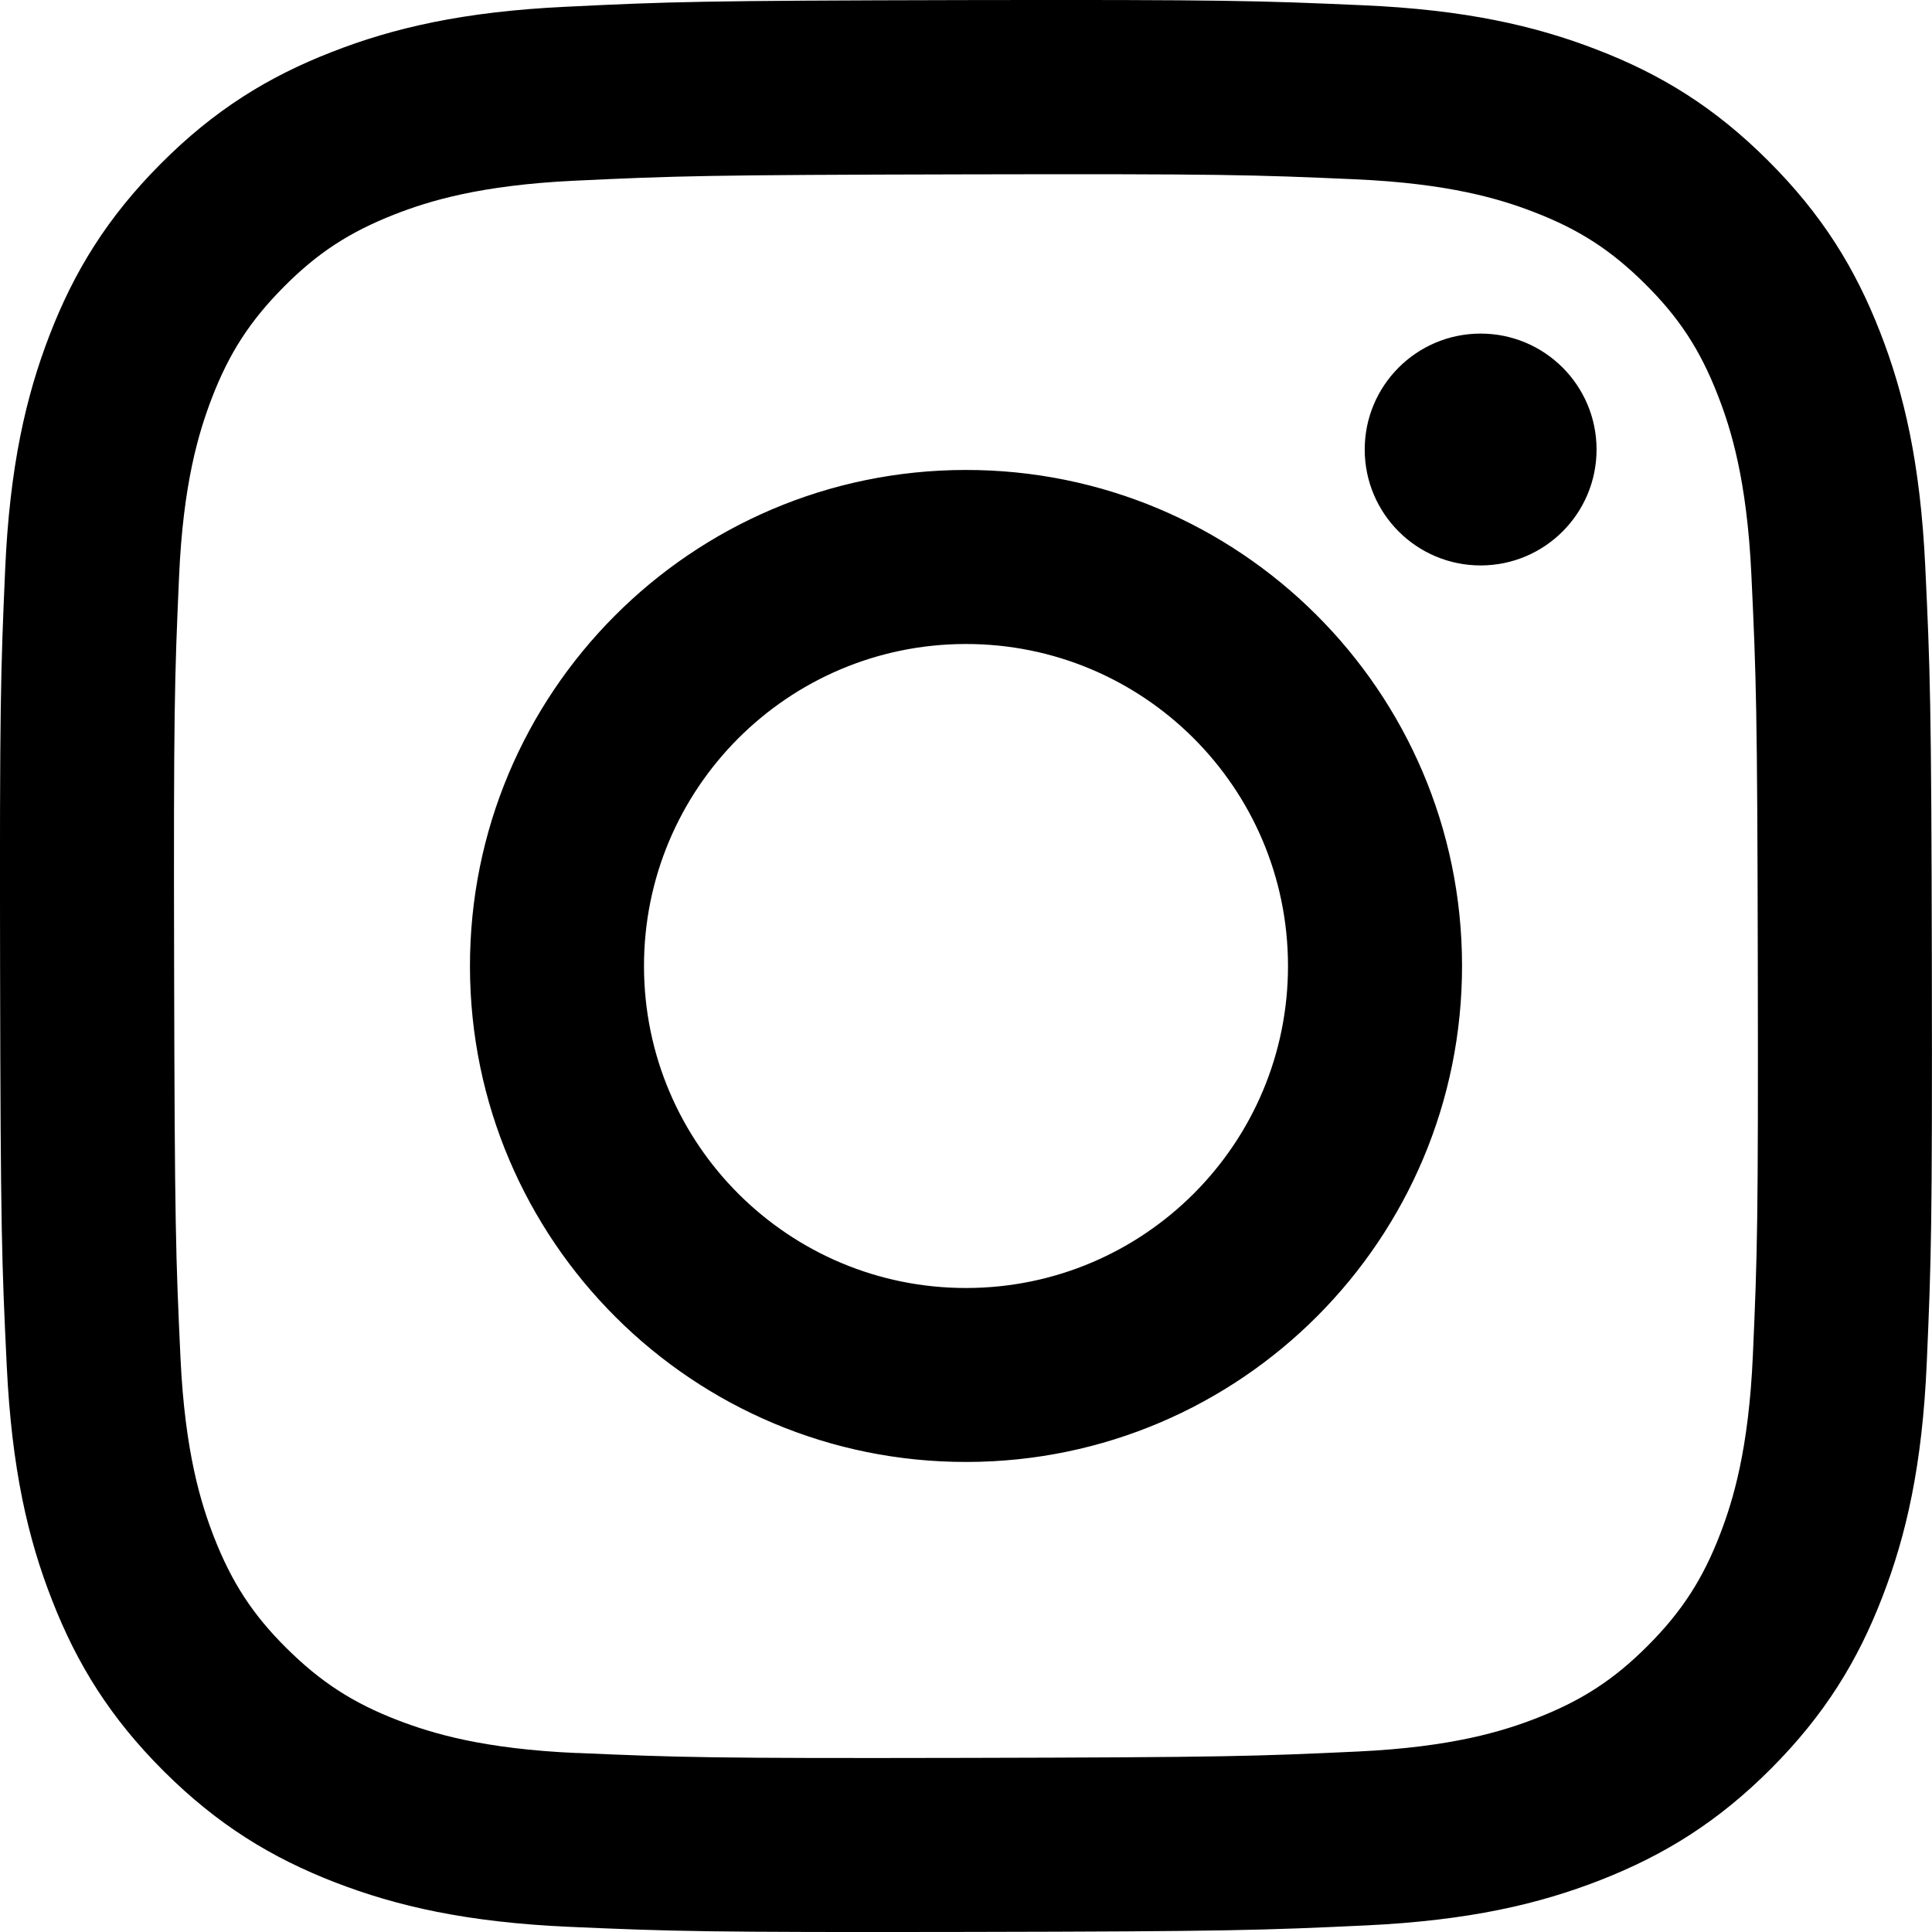
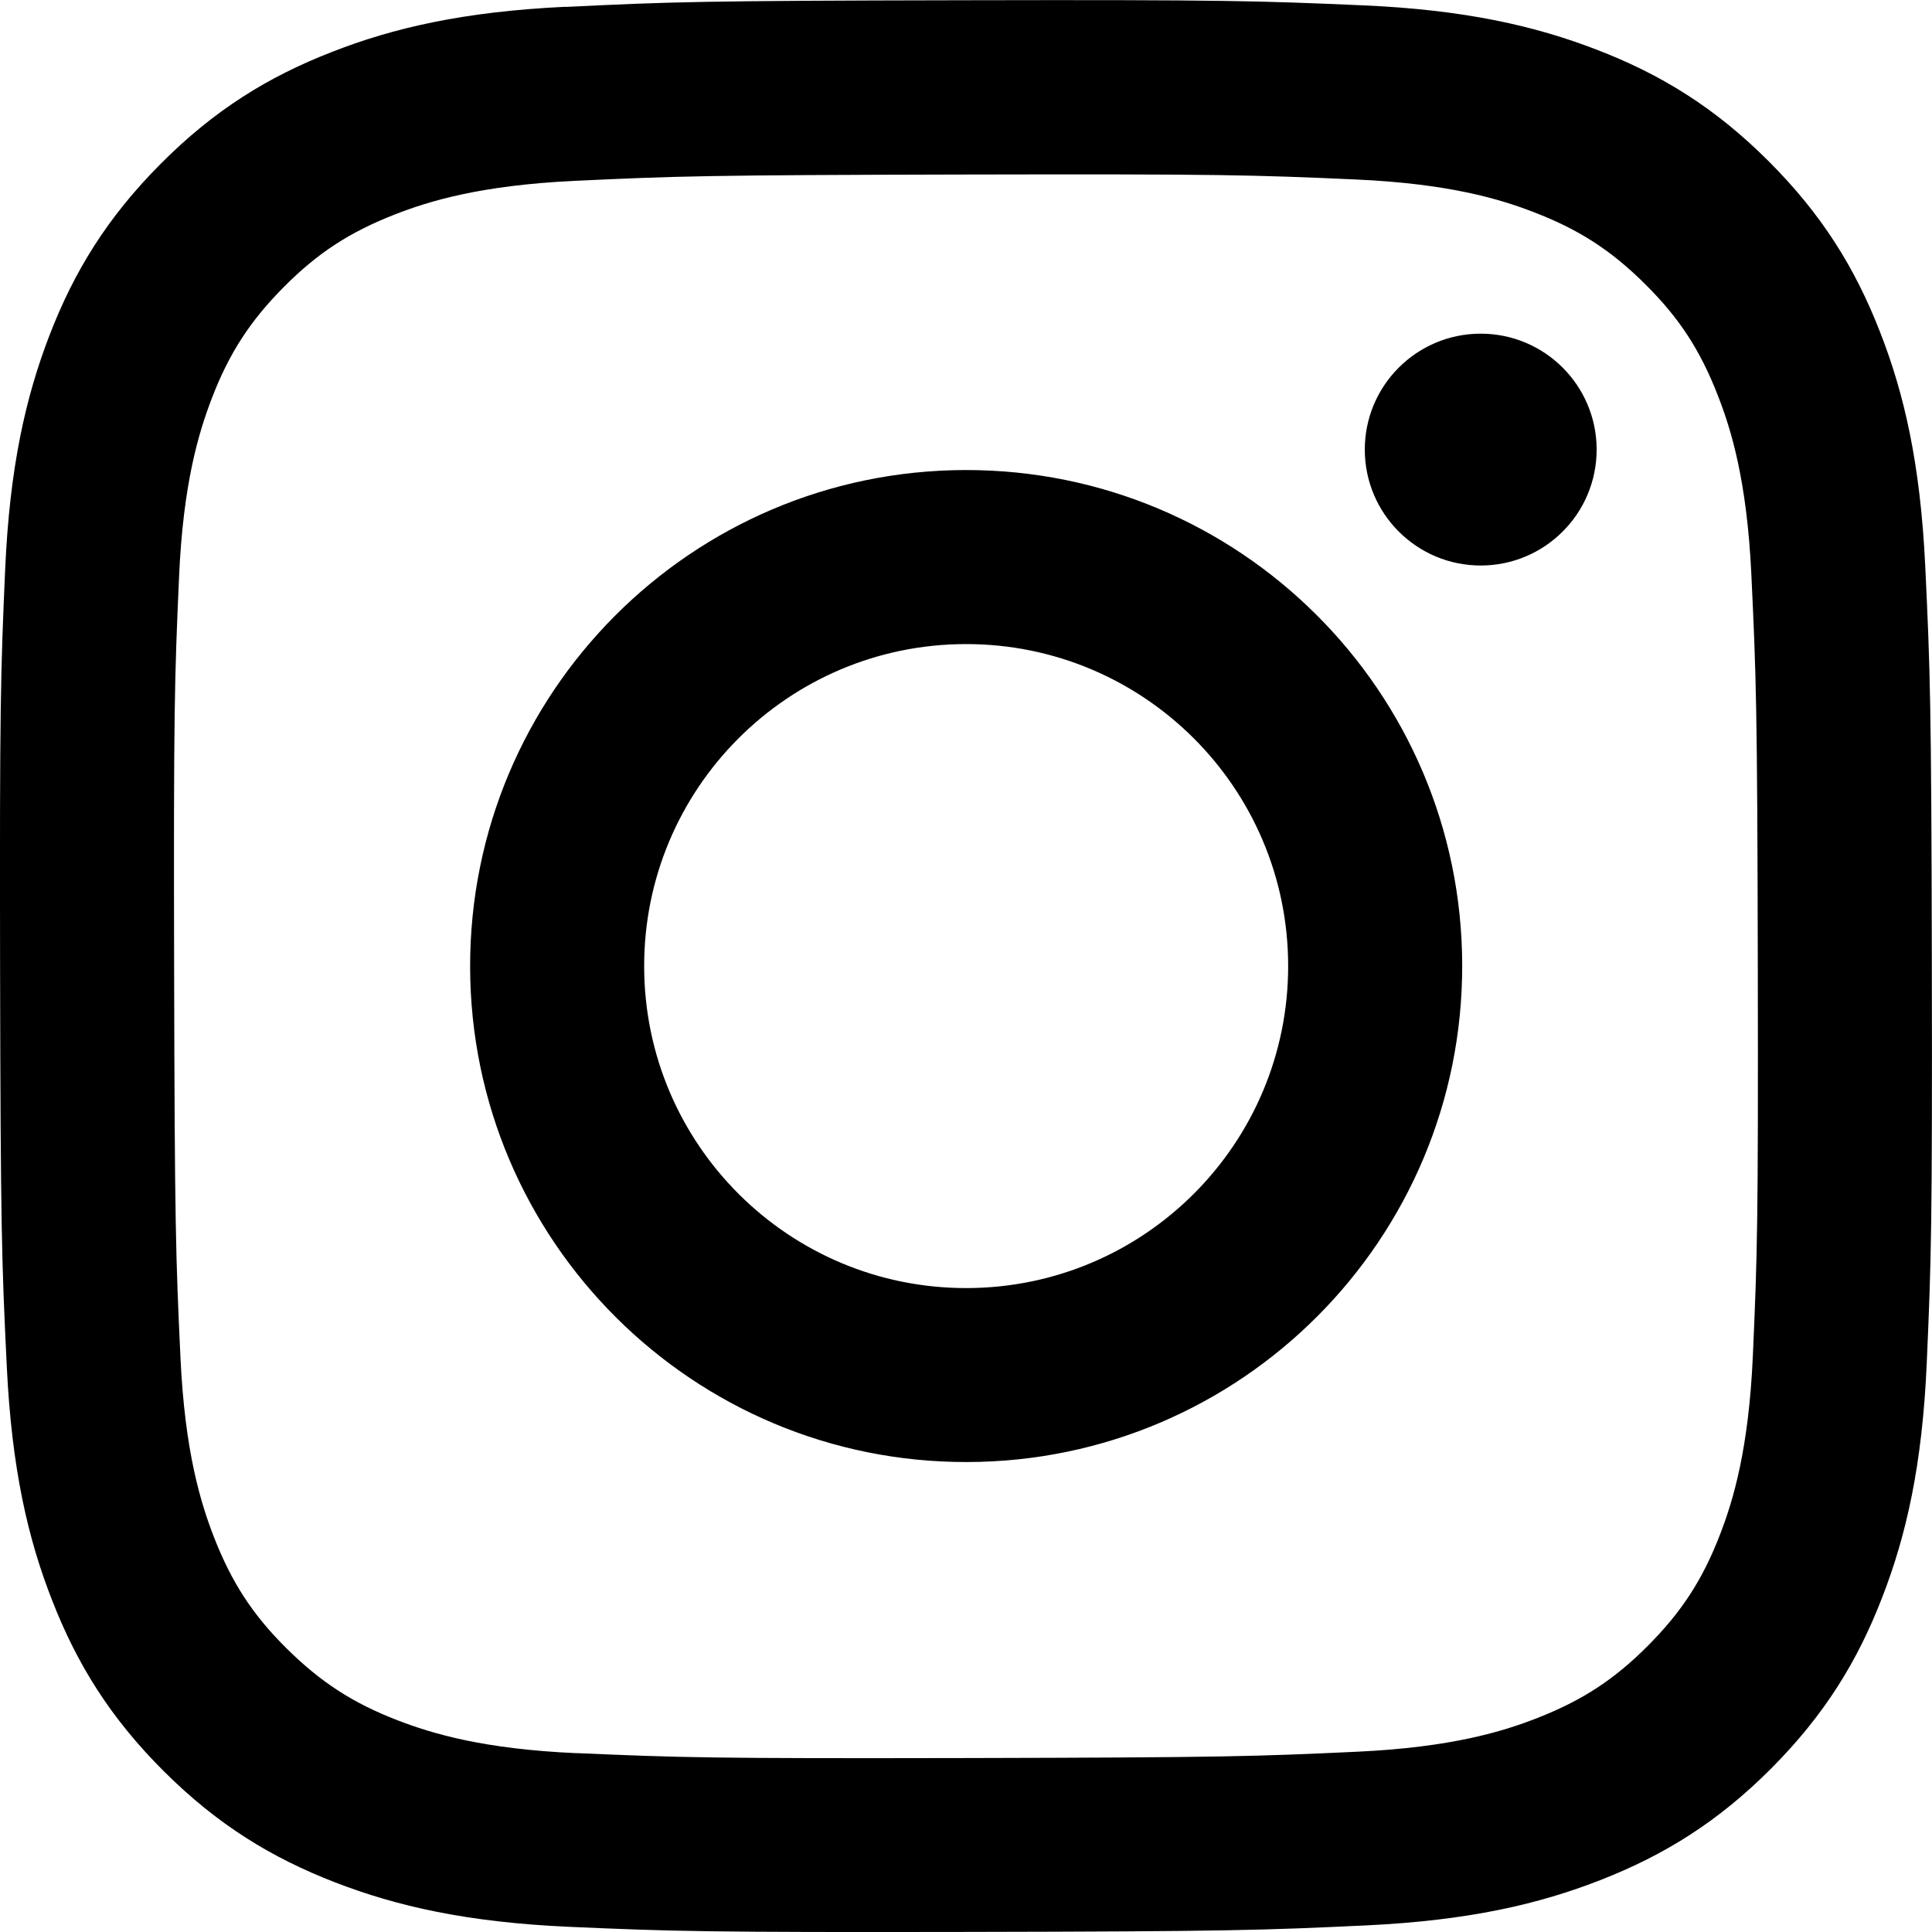
- <svg xmlns="http://www.w3.org/2000/svg" role="img" viewBox="0 0 24 24">
-   <path d="M7.03.084c-1.277.06-2.149.264-2.911.563-.789.307-1.458.72-2.123 1.388-.665.668-1.075 1.337-1.38 2.127-.295.764-.496 1.637-.552 2.914-.056 1.278-.069 1.688-.063 4.947.006 3.259.021 3.667.083 4.947.061 1.276.264 2.148.564 2.911.308.789.72 1.457 1.388 2.123.668.665 1.337 1.074 2.128 1.38.763.295 1.636.496 2.913.552 1.277.056 1.688.069 4.946.063 3.258-.006 3.668-.021 4.948-.081 1.28-.061 2.147-.265 2.91-.563.789-.309 1.458-.72 2.123-1.388.665-.668 1.075-1.338 1.379-2.128.296-.763.497-1.636.552-2.912.056-1.281.069-1.69.063-4.948-.006-3.258-.021-3.667-.082-4.947-.061-1.28-.264-2.149-.563-2.912-.308-.789-.72-1.457-1.388-2.123C21.298 1.33 20.628.921 19.838.617 19.074.321 18.202.12 16.924.065 15.647.009 15.236-.005 11.977.001 8.718.008 8.31.021 7.03.084m.14 21.693c-1.17-.051-1.805-.245-2.229-.408-.561-.216-.96-.477-1.382-.895-.422-.418-.681-.819-.9-1.378-.164-.423-.362-1.058-.417-2.228-.059-1.264-.072-1.644-.079-4.848-.007-3.204.005-3.583.061-4.848.05-1.169.246-1.805.408-2.228.216-.561.476-.96.895-1.382.419-.422.818-.681 1.378-.9.423-.165 1.058-.361 2.227-.417 1.266-.06 1.645-.072 4.848-.079 3.203-.007 3.583.005 4.849.061 1.169.051 1.805.244 2.228.408.561.216.96.475 1.382.895.422.419.682.818.9 1.379.165.422.362 1.056.417 2.226.06 1.266.074 1.645.08 4.848.006 3.203-.005 3.583-.061 4.848-.051 1.17-.245 1.806-.408 2.229-.216.56-.476.96-.895 1.381-.419.421-.818.681-1.378.9-.422.165-1.058.362-2.226.417-1.266.059-1.645.072-4.849.079-3.204.007-3.583-.006-4.848-.061M16.953 5.586A1.44 1.44 0 1 0 18.39 4.144a1.44 1.44 0 0 0-1.437 1.442M5.838 12.012c.007 3.403 2.771 6.156 6.173 6.149 3.403-.006 6.157-2.77 6.151-6.173-.006-3.403-2.771-6.157-6.174-6.15-3.403.007-6.156 2.771-6.15 6.174M8 12.008a4 4 0 1 1 4.008 3.992A4 4 0 0 1 8 12.008" />
+ <svg xmlns="http://www.w3.org/2000/svg" viewBox="0 0 24 24">
+   <path d="m7.03.084c-1.277.06-2.149.264-2.911.563-.789.307-1.458.72-2.123 1.388-.665.668-1.075 1.337-1.38 2.127-.295.764-.496 1.637-.552 2.914-.056 1.278-.069 1.688-.063 4.947.006 3.259.021 3.667.083 4.947.061 1.276.264 2.148.564 2.911.308.789.72 1.457 1.388 2.123.668.665 1.337 1.074 2.128 1.38.763.295 1.636.496 2.913.552 1.277.056 1.688.069 4.946.063 3.258-.006 3.668-.021 4.948-.081 1.28-.061 2.147-.265 2.91-.563.789-.309 1.458-.72 2.123-1.388.665-.668 1.075-1.338 1.379-2.128.296-.763.497-1.636.552-2.912.056-1.281.069-1.69.063-4.948-.006-3.258-.021-3.667-.082-4.947s-.264-2.149-.563-2.912c-.308-.789-.72-1.457-1.388-2.123-.668-.666-1.338-1.075-2.128-1.379-.764-.295-1.636-.497-2.913-.552s-1.688-.07-4.947-.063c-3.259.006-3.667.02-4.947.083m.14 21.693c-1.17-.051-1.805-.245-2.229-.408-.561-.216-.96-.477-1.382-.895-.422-.418-.681-.819-.9-1.378-.164-.423-.362-1.058-.417-2.228-.059-1.264-.072-1.644-.079-4.848-.007-3.204.005-3.583.061-4.848.05-1.169.246-1.805.408-2.228.216-.561.476-.96.895-1.382.419-.422.818-.681 1.378-.9.423-.165 1.058-.361 2.227-.417 1.266-.06 1.645-.072 4.848-.079s3.583.005 4.849.061c1.169.051 1.805.244 2.228.408.561.216.96.475 1.382.895.422.419.682.818.9 1.379.165.422.362 1.056.417 2.226.06 1.266.074 1.645.08 4.848.006 3.203-.005 3.583-.061 4.848-.051 1.17-.245 1.806-.408 2.229-.216.56-.476.96-.895 1.381-.419.421-.818.681-1.378.9-.422.165-1.058.362-2.226.417-1.266.059-1.645.072-4.849.079s-3.583-.006-4.848-.061m9.783-16.191a1.44 1.44 0 1 0 1.437-1.442 1.44 1.44 0 0 0 -1.437 1.442m-11.114 6.426c.007 3.403 2.771 6.156 6.173 6.149 3.403-.006 6.157-2.77 6.151-6.173-.006-3.403-2.771-6.157-6.174-6.15s-6.156 2.771-6.15 6.174m2.162-.004a4 4 0 1 1 4.008 3.992 4 4 0 0 1 -4.008-3.992" />
</svg>
